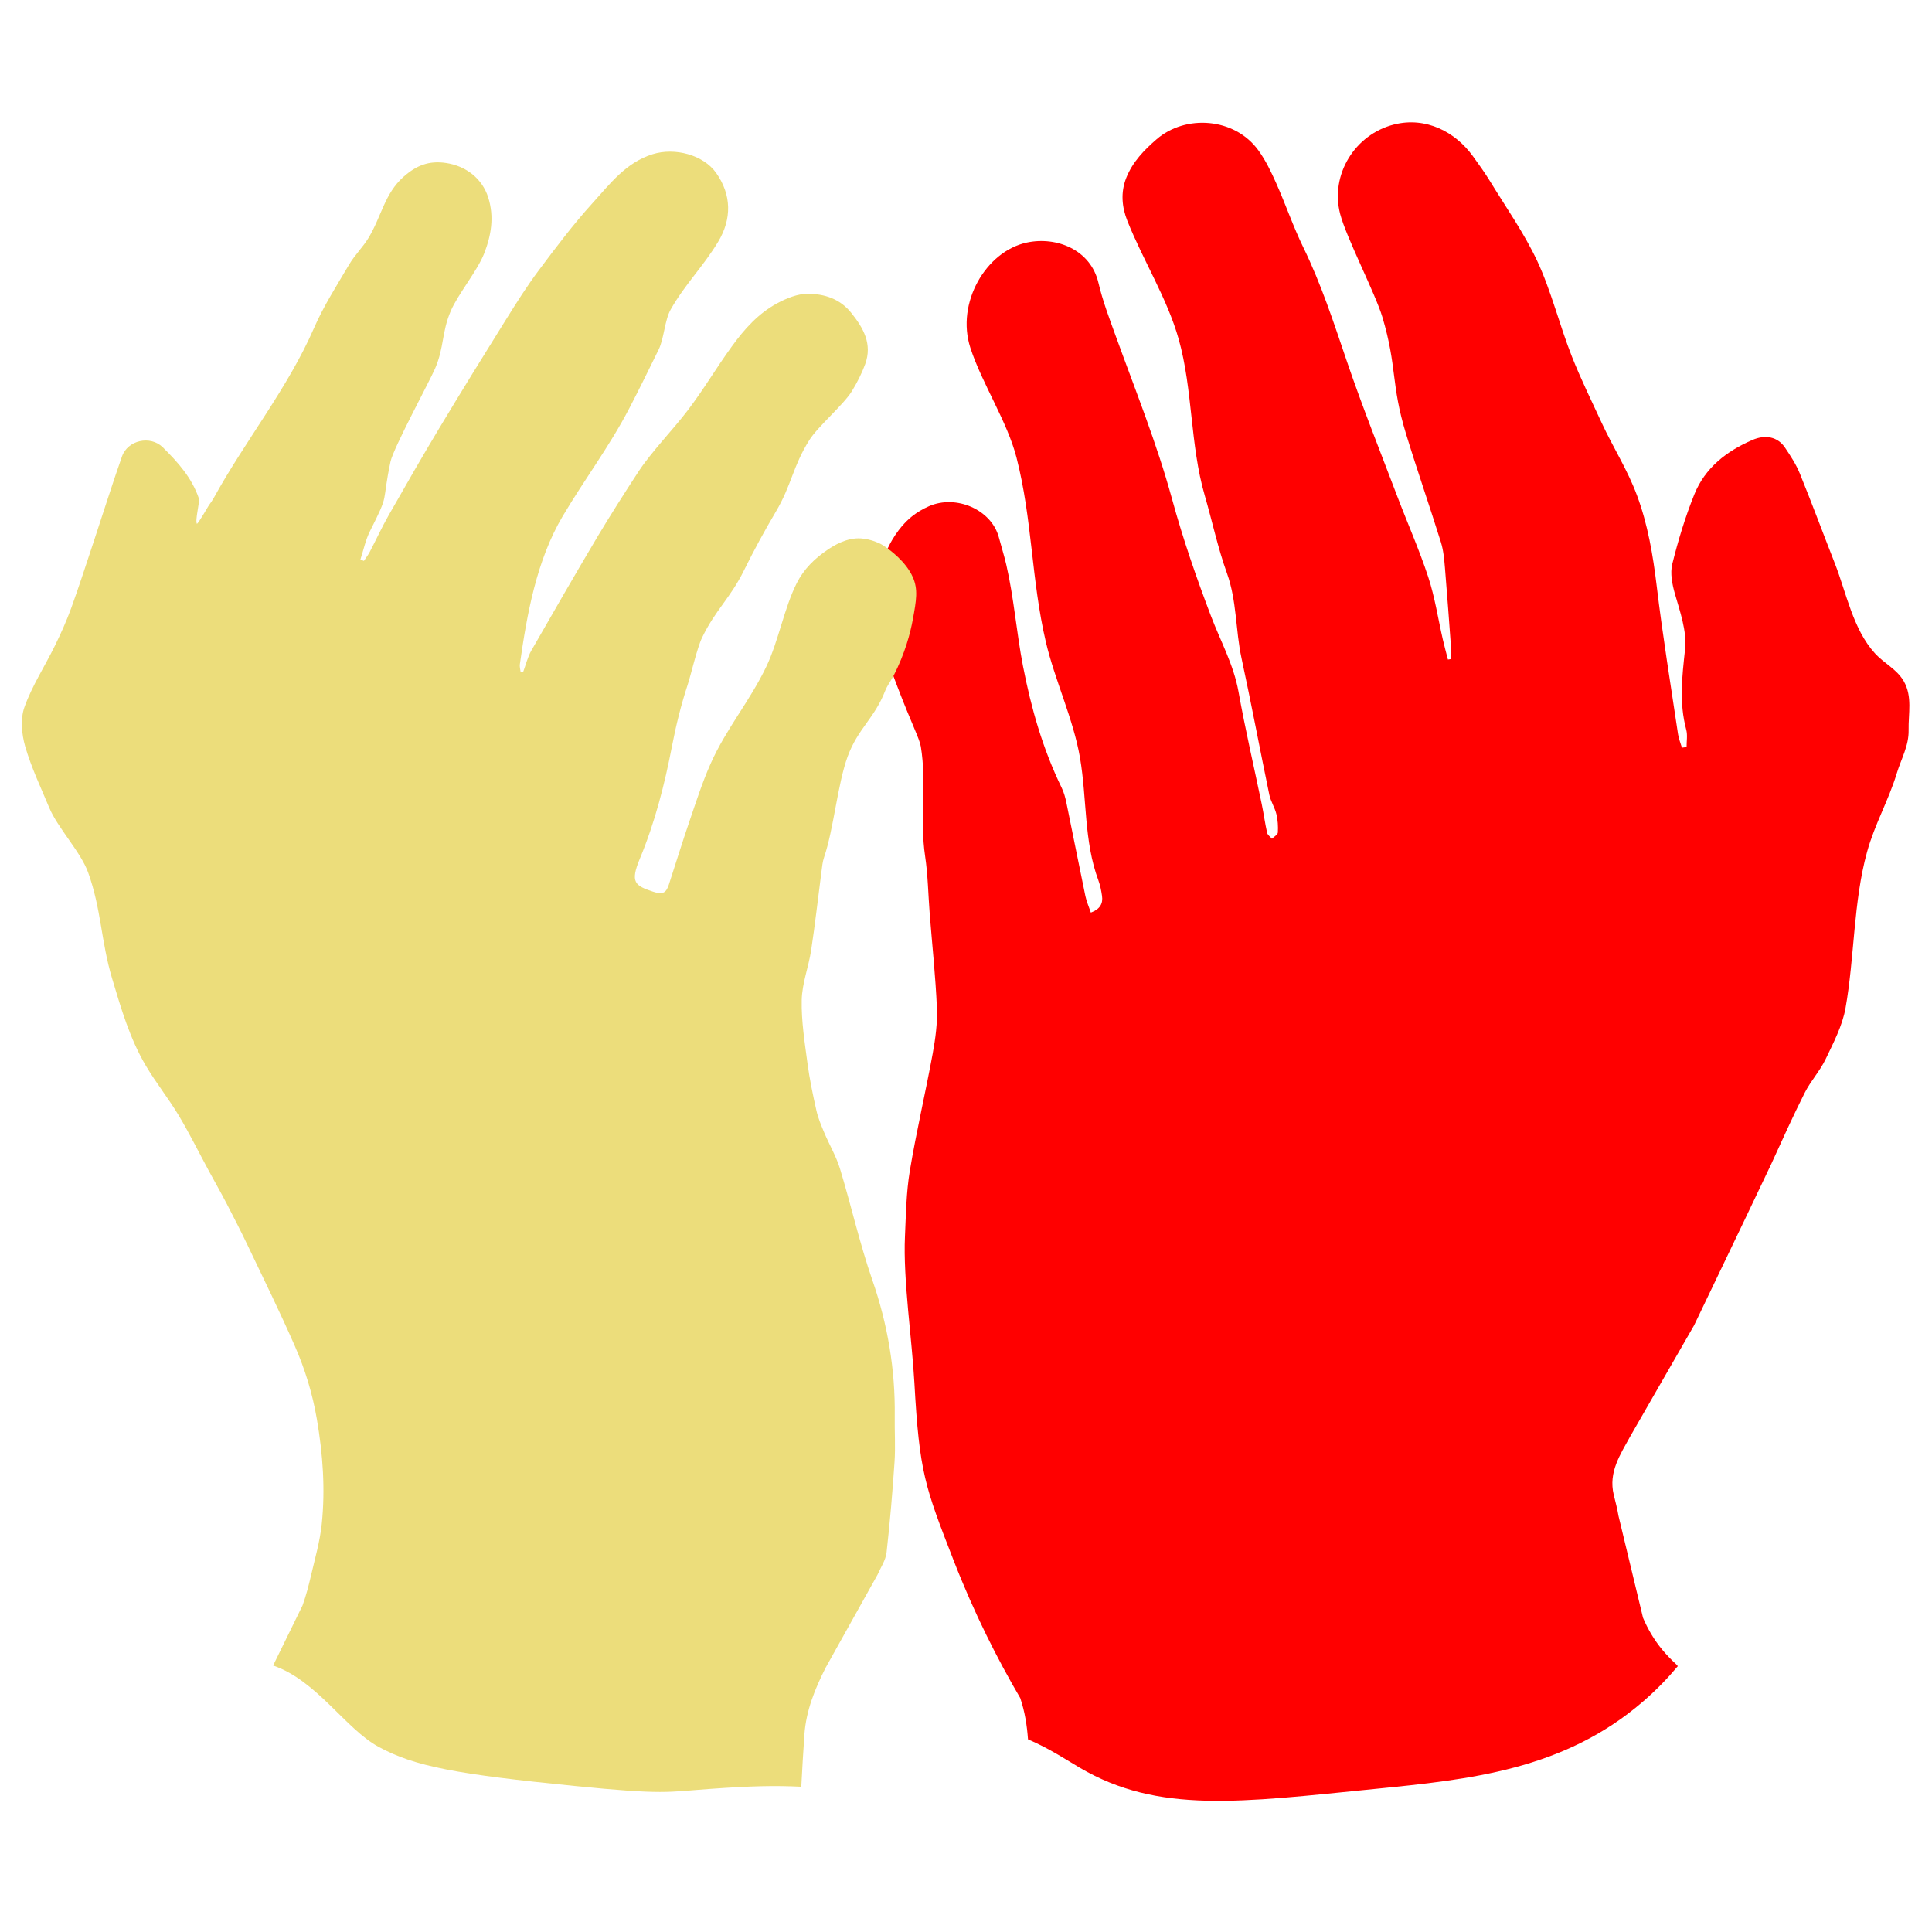
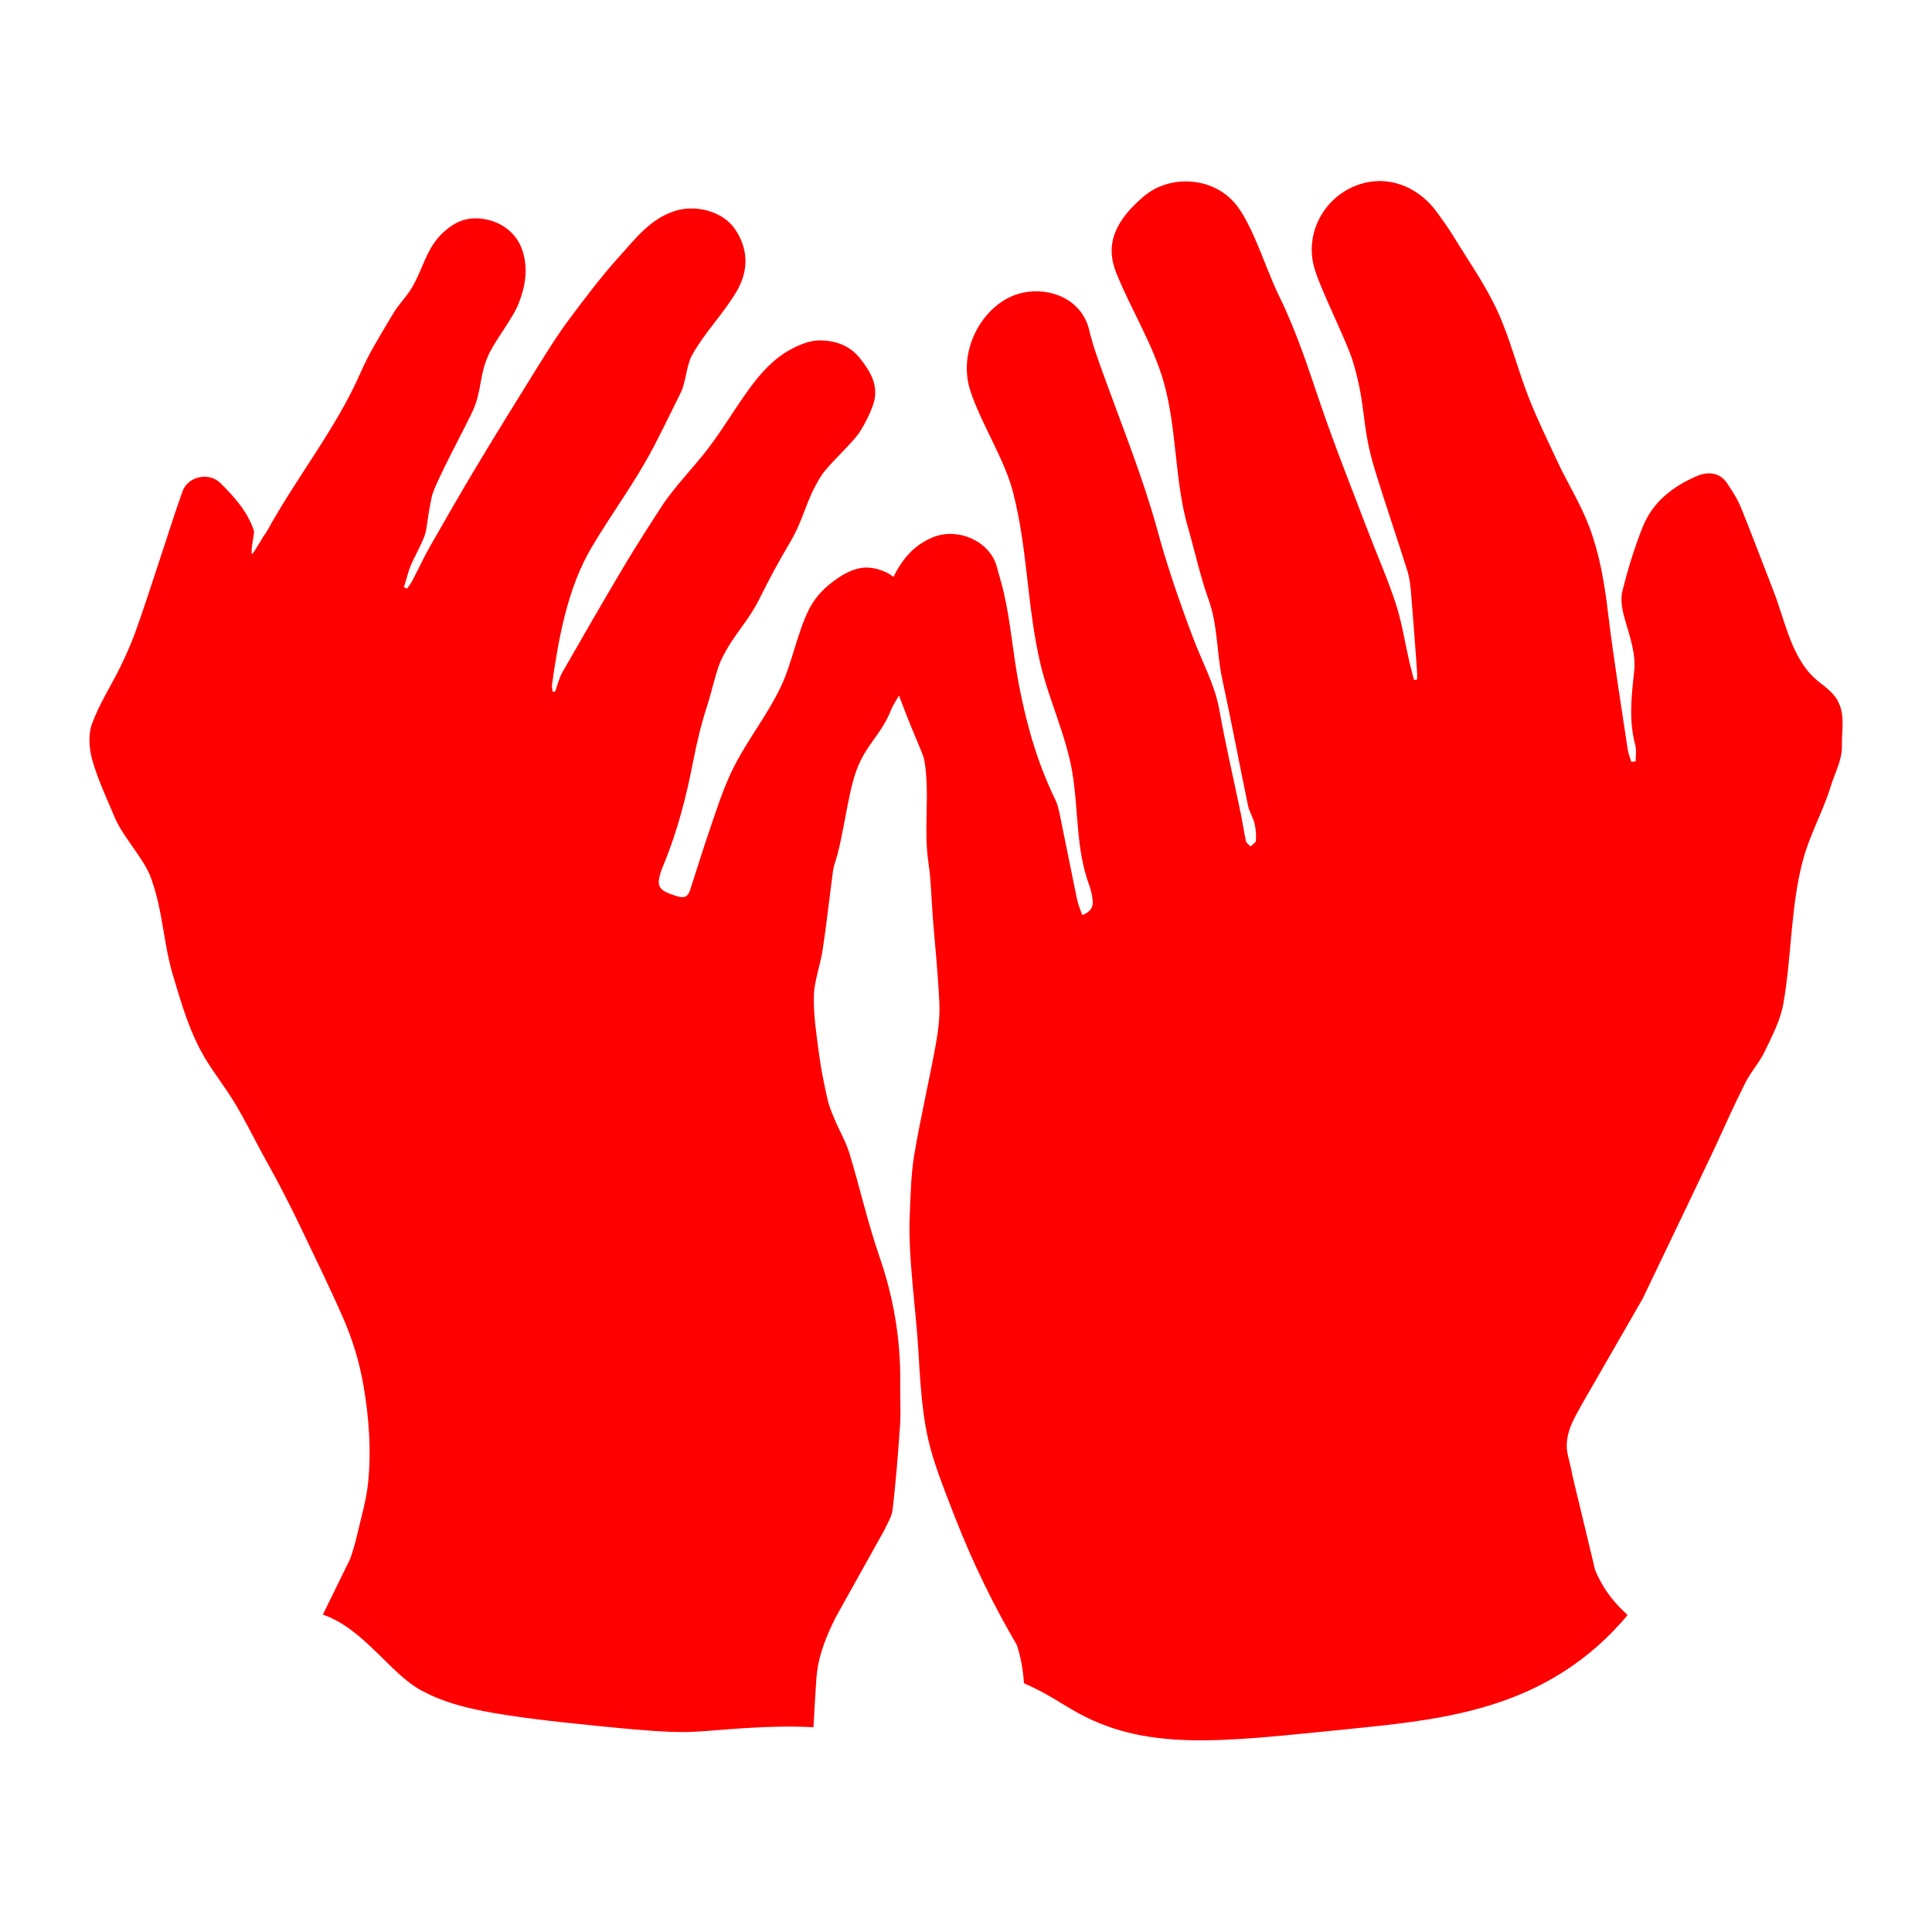
- <svg xmlns="http://www.w3.org/2000/svg" id="Layer_2" data-name="Layer 2" viewBox="0 0 1024 1024">
+ <svg xmlns="http://www.w3.org/2000/svg" version="1.1" viewBox="0 0 360 360">
  <defs>
    <style>
      .cls-1 {
-         fill: #ecdd7b;
-       }
- 
-       .cls-2 {
        fill: red;
      }
    </style>
  </defs>
-   <path class="cls-2" d="M897.9,702.46c19.15-39.89,39.2-81.8,40.92-85.55,5.79-12.66,11.49-25.36,17.76-37.78,3.12-6.18,8.03-11.47,11.01-17.7,4.18-8.75,8.9-17.71,10.57-27.08,4.8-26.81,4.14-56.47,11.42-82.8,4.07-14.73,11.33-27.12,15.78-41.74,2.3-7.57,6.43-14.56,6.25-22.81-.19-8.73,2.1-17.84-2.57-25.95-3.72-6.45-10.31-9.32-15.29-14.78-11.63-12.75-15.1-31.98-21.22-47.6-6.23-15.89-12.15-31.89-18.58-47.69-1.98-4.86-4.93-9.39-7.89-13.77-3.87-5.72-10.33-7-17.25-4.01-13.73,5.93-25.11,14.77-30.78,28.84-4.81,11.95-8.59,24.41-11.69,36.92-1.2,4.85-.04,10.69,1.38,15.7,2.63,9.27,6.43,19.79,5.41,29.36-1.59,14.87-3.24,28.27,.62,42.78,.76,2.87,.15,6.1,.18,9.17-.82,.11-1.65,.21-2.47,.32-.7-2.38-1.69-4.71-2.06-7.14-3.88-26.14-8.16-52.24-11.3-78.48-1.97-16.43-4.72-32.67-10.44-48.06-5.13-13.8-12.56-25.18-18.77-38.58-5.38-11.6-11-23.11-15.72-34.97-6.49-16.33-11.04-35.07-18.5-50.92-6.89-14.64-16.35-28.07-24.83-41.94-2.85-4.66-6.05-9.12-9.27-13.55-9.22-12.69-24.76-20.94-41.69-16.67-20.73,5.23-34,26.6-28.56,47.46,3.26,12.52,18.66,42.2,22.37,54.61,7.88,26.42,4.45,35.47,12.51,61.83,5.88,19.24,12.51,38.25,18.5,57.46,1.37,4.37,1.77,9.1,2.16,13.7,1.23,14.58,2.26,29.17,3.33,43.76,.11,1.5-.01,3.01-.02,4.52-.58,.08-1.16,.17-1.74,.25-.91-3.56-1.89-7.11-2.71-10.69-2.53-11.02-4.2-22.32-7.71-33.02-4.75-14.49-10.99-28.49-16.41-42.77-9.03-23.77-18.49-47.39-26.68-71.44-6.96-20.47-13.6-40.98-23.11-60.48-5.38-11.02-9.35-22.73-14.34-33.95-2.69-6.04-5.6-12.15-9.45-17.47-12.73-17.61-38.77-19.09-53.92-6.01-6.71,5.8-12.79,12.05-16.16,20.53-3.08,7.77-2.31,15.53,.61,22.86,8.38,21.01,21.07,40.98,27.16,62.56,7.58,26.89,6.02,56.05,13.82,82.88,3.99,13.74,6.95,27.82,11.78,41.25,5.28,14.69,4.51,30.16,7.73,45.08,5.2,24.04,9.72,48.22,14.72,72.31,.73,3.53,2.89,6.75,3.75,10.27,.77,3.15,.97,6.53,.78,9.77-.07,1.16-2.03,2.2-3.12,3.3-.89-1.04-2.3-1.96-2.57-3.15-1.13-5.02-1.8-10.14-2.85-15.18-4.11-19.85-8.74-39.61-12.31-59.57-2.57-14.35-9.54-26.82-14.6-40.14-7.73-20.33-14.88-40.98-20.61-61.95-8.09-29.6-19.53-57.93-29.95-86.67-3.34-9.22-6.85-18.46-9.08-27.97-4.14-17.65-22.24-24.69-37.89-21.38-21.69,4.59-37.71,31.95-30.01,55.77,6.07,18.77,19.52,39.01,24.45,58.15,8.44,32.83,7.83,64.78,15.57,97.77,4.77,20.34,14.54,40.72,18.09,61.34,3.78,22.01,1.98,44.08,9.76,65.05,.97,2.61,1.52,5.43,1.92,8.2,.61,4.13-1.09,7.08-5.91,8.87-.99-2.94-2.28-5.77-2.9-8.74-3.43-16.43-6.65-32.9-10.04-49.34-.57-2.75-1.31-5.56-2.53-8.07-10.09-20.81-16.15-42.12-20.5-64.47-3.42-17.59-4.82-36.3-8.86-53.77-1.12-4.84-2.64-9.6-3.91-14.41-3.92-14.84-22.68-22.86-36.99-16.62-3.43,1.5-6.45,3.32-9.12,5.45-1.2,.95-5.94,4.84-10.33,12.24-1.71,2.89-14.5,25.08-8.3,45.49,.84,2.75,2.51,7.07,6.38,19.15,1.05,3.28,1.9,5.98,2.45,7.76,.51,1.35,1.27,3.37,2.21,5.82,7.4,19.42,11.61,27.26,12.31,31.48,3.2,19.18-.61,38.82,2.27,58.05,1.52,10.15,1.65,20.51,2.46,30.78,1.31,16.58,3.1,33.14,3.8,49.75,.34,8.02-.78,16.24-2.23,24.18-3.81,20.75-8.66,41.32-12.12,62.13-1.9,11.43-2.05,23.18-2.58,34.8-1.04,22.59,3.75,54.86,4.99,77.41,2.65,47.91,5.64,55.29,20.74,94.14,11.03,28.36,23.44,52.76,35.37,73.1,2.46,7.3,3.58,14.59,4.11,21.89,11.31,4.81,21.01,11.29,27.54,15.11,41.57,24.36,84.68,18.33,156.37,11.17,50.17-5.01,99.94-9.98,142.01-46.27,7.27-6.27,13.37-12.67,18.49-18.8-.27-.33-.56-.64-.83-.97-2.63-2.44-5.13-5-7.42-7.76-4.25-5.13-7.62-10.86-10.19-16.93l-13-54.02c-.6-3.72-1.62-7.44-2.51-11.14-2.9-12.05,3.49-21.37,8.82-31.11l33.77-58.72Z" />
-   <path class="cls-1" d="M465.1,834.64c1.65-3.77,4.33-7.68,4.79-11.76,1.81-16,3.16-32.06,4.24-48.13,.53-7.94-.01-15.95,.1-23.92,.34-24.86-3.71-48.84-11.89-72.43-6.69-19.29-11.16-39.34-17.11-58.91-2.01-6.62-5.66-12.74-8.36-19.17-1.6-3.81-3.24-7.68-4.14-11.68-1.86-8.25-3.62-16.57-4.73-24.95-1.48-11.18-3.31-22.47-3.07-33.67,.19-8.82,3.65-17.52,5-26.37,2.11-13.81,3.63-27.71,5.45-41.56,.35-2.62,.58-5.33,1.43-7.81,5.02-14.59,7.15-38.84,12.47-53.32,5.49-14.93,14.17-20.1,19.93-34.93,.87-2.25,2.37-4.25,4.31-7.66,6.22-12.16,8.97-22.81,10.31-30.09,1.86-10.11,2.84-15.88,0-22.34-3.72-8.46-12.46-14.62-14.36-15.96-1.32-.93-2.36-1.5-2.78-1.72,0,0-4.75-2.52-10.28-2.89-7.7-.52-14.54,3.84-17.74,5.99-6.96,4.69-12.65,10.31-16.38,17.71-6.65,13.19-9.69,30.75-16.05,44.08-8.86,18.59-21.26,32.87-29.63,51.68-4.37,9.83-7.66,20.15-11.15,30.35-3.82,11.17-7.3,22.45-10.95,33.68-1.41,4.35-3.2,5.48-8.39,3.75-9.57-3.19-12.23-4.87-6.98-17.51,8.02-19.3,13.13-39.34,17.07-59.8,2.1-10.9,4.79-21.75,8.24-32.28,1.87-5.7,5-19.54,7.65-25.04,7.13-14.8,14.94-20.87,22.2-35.61,5.21-10.57,10.86-20.94,16.86-31.08,8.55-14.44,8.91-23.9,17.85-38.1,4.51-7.16,18.16-18.72,22.56-25.94,2.74-4.51,5.2-9.3,7-14.25,3.88-10.67-.93-19.13-7.44-27.24-5.99-7.47-14.31-10.01-22.94-10.05-5.45-.02-11.33,2.38-16.29,5.06-9.94,5.36-17.31,13.58-23.98,22.8-8.96,12.37-14.18,21.73-23.4,33.92-7.4,9.79-19.29,22.06-26.02,32.33-6.66,10.14-15.65,24.28-21.85,34.7-12.65,21.28-22.67,38.78-35,60.24-2.01,3.5-2.95,7.61-4.38,11.44-.44,0-.89,0-1.33,0-.15-1.38-.59-2.81-.4-4.15,3.76-26.61,8.86-55.1,22.68-78.43,11.68-19.71,24.73-36.86,35.32-57.21,5.36-10.29,10.46-20.73,15.57-31.14,2.85-5.81,3.18-15.59,6.36-21.21,7.52-13.3,17.25-22.79,25.14-35.87,7.35-12.18,7.14-24.97-1.02-36.52-6.77-9.59-21.89-13.62-33.7-9.93-14.18,4.43-22.62,15.74-31.8,25.87-10.24,11.29-19.46,23.55-28.61,35.77-6.26,8.37-11.85,17.27-17.39,26.15-11.88,19.04-23.68,38.14-35.24,57.38-9.16,15.24-18.02,30.67-26.82,46.13-3.62,6.36-6.68,13.03-10.07,19.51-.87,1.66-2.05,3.16-3.09,4.74-.61-.25-1.23-.5-1.84-.75,1.65-5.03,2.71-10.36,5.07-15.04,10.66-21.12,5.94-13.41,10.88-36.83,1.5-7.13,20.71-42.56,23.65-49.4,4.85-11.27,3.44-19.1,8.26-30.38,3.85-9,14.15-21.38,17.71-30.49,3.75-9.59,5.42-19.44,2.18-29.71-3.2-10.12-11.83-16.72-22.36-18.3-9.07-1.36-15.74,1.29-22.52,7.3-10.1,8.96-11.66,20.93-18.57,32.38-2.99,4.95-7.32,9.11-10.25,14.09-6.57,11.12-13.61,22.12-18.74,33.91-13.69,31.49-36.59,59.88-53.08,89.91-.72,1.31-1.59,2.53-2.49,3.73-.38,.51-5.2,9.02-6.38,9.97-1.16-1.91,1.63-11.68,1-13.54-3.7-10.92-11.15-19.2-19.1-27.04-6.58-6.48-18.57-3.87-21.64,4.84-5.24,14.87-9.93,29.93-14.91,44.89-3.93,11.83-7.74,23.7-11.98,35.41-2.48,6.83-5.47,13.5-8.67,20.02-5.33,10.88-12.09,21.21-16.13,32.52-2.21,6.18-1.5,14.32,.39,20.85,3.2,11.11,8.27,21.7,12.73,32.43,4.46,10.72,16.67,23.42,20.61,34.32,7,19.35,6.83,36.54,12.73,56.25,4.78,15.97,9.41,31.93,17.95,46.33,5.33,8.99,11.93,17.22,17.31,26.18,5.71,9.52,10.63,19.5,15.91,29.27,3.16,5.84,6.46,11.6,9.52,17.49,3.82,7.35,7.6,14.73,11.17,22.21,8.42,17.66,17.07,35.23,24.92,53.14,5.46,12.45,9.44,25.4,11.76,39,3.16,18.5,4.5,36.96,2.57,55.54-.96,9.2-3.59,18.23-5.69,27.29-1.24,5.33-2.63,10.66-4.47,15.8l-15.62,31.88c23.13,7.88,38.3,33.51,55.85,43.08,19.26,10.51,41.76,14.55,103.72,20.74,47.87,4.79,49.47,3.19,71.8,1.6,22.19-1.59,34.52-1.84,48.58-1.17,.48-9.25,1.01-18.49,1.66-27.72,.9-12.63,5.58-24.21,11.27-35.42l27.47-49.23Z" />
+   <g>
+     <g id="Layer_2">
+       <path class="cls-1" d="M342.37,130.46c-1.21-2.11-3.37-3.04-4.99-4.83-3.8-4.16-4.93-10.44-6.93-15.54-2.03-5.19-3.97-10.41-6.07-15.57-.65-1.59-1.61-3.07-2.58-4.5-1.26-1.87-3.37-2.28-5.63-1.31-4.48,1.94-8.2,4.82-10.05,9.42-1.57,3.9-2.8,7.97-3.82,12.06-.39,1.58-.01,3.49.45,5.13.86,3.03,2.1,6.46,1.77,9.59-.52,4.86-1.06,9.23.2,13.97.25.94.05,1.99.06,2.99-.27.03-.54.07-.81.1-.23-.78-.55-1.54-.67-2.33-1.27-8.54-2.66-17.06-3.69-25.63-.64-5.36-1.54-10.67-3.41-15.69-1.68-4.5-4.1-8.22-6.13-12.6-1.76-3.79-3.59-7.55-5.13-11.42-2.12-5.33-3.61-11.45-6.04-16.63-2.25-4.78-5.34-9.17-8.11-13.7-.93-1.52-1.98-2.98-3.03-4.42-3.01-4.15-8.09-6.84-13.61-5.44-6.77,1.71-11.1,8.69-9.33,15.5,1.07,4.09,6.09,13.78,7.3,17.83,2.57,8.63,1.45,11.58,4.09,20.19,1.92,6.28,4.08,12.49,6.04,18.76.45,1.43.58,2.97.71,4.47.4,4.76.74,9.53,1.09,14.29.04.49,0,.98,0,1.48-.19.03-.38.05-.57.08-.3-1.16-.62-2.32-.89-3.49-.83-3.6-1.37-7.29-2.52-10.78-1.55-4.73-3.59-9.3-5.36-13.97-2.95-7.76-6.04-15.47-8.71-23.33-2.27-6.69-4.44-13.38-7.55-19.75-1.76-3.6-3.05-7.42-4.68-11.09-.88-1.97-1.83-3.97-3.09-5.7-4.16-5.75-12.66-6.24-17.61-1.96-2.19,1.89-4.18,3.94-5.28,6.71-1.01,2.54-.76,5.07.2,7.47,2.74,6.86,6.88,13.38,8.87,20.43,2.48,8.78,1.97,18.3,4.51,27.06,1.3,4.49,2.27,9.09,3.85,13.47,1.72,4.8,1.47,9.85,2.52,14.72,1.7,7.85,3.17,15.75,4.81,23.61.24,1.15.94,2.2,1.22,3.35.25,1.03.32,2.13.25,3.19-.02.38-.66.72-1.02,1.08-.29-.34-.75-.64-.84-1.03-.37-1.64-.59-3.31-.93-4.96-1.34-6.48-2.86-12.94-4.02-19.45-.84-4.69-3.12-8.76-4.77-13.11-2.52-6.64-4.86-13.38-6.73-20.23-2.64-9.66-6.38-18.92-9.78-28.3-1.09-3.01-2.24-6.03-2.97-9.13-1.35-5.76-7.26-8.06-12.37-6.98-7.08,1.5-12.32,10.43-9.8,18.21,1.98,6.13,6.37,12.74,7.98,18.99,2.76,10.72,2.56,21.15,5.09,31.93,1.56,6.64,4.75,13.3,5.91,20.03,1.24,7.19.65,14.39,3.19,21.24.32.85.5,1.77.63,2.68.2,1.35-.36,2.31-1.93,2.9-.32-.96-.74-1.88-.95-2.85-1.12-5.37-2.17-10.74-3.28-16.11-.19-.9-.43-1.82-.83-2.64-3.3-6.8-5.27-13.75-6.69-21.05-1.12-5.74-1.57-11.86-2.89-17.56-.37-1.58-.86-3.13-1.28-4.7-1.28-4.84-7.41-7.46-12.08-5.43-1.12.49-2.1,1.08-2.98,1.78-.39.31-1.94,1.58-3.37,4-.13.21-.44.76-.82,1.54-.14-.1-.25-.18-.32-.23-.43-.3-.77-.49-.91-.56,0,0-1.55-.82-3.36-.94-2.51-.17-4.75,1.25-5.79,1.96-2.27,1.53-4.13,3.37-5.35,5.78-2.17,4.31-3.17,10.04-5.24,14.4-2.89,6.07-6.94,10.73-9.67,16.88-1.43,3.21-2.5,6.58-3.64,9.91-1.25,3.65-2.38,7.33-3.57,11-.46,1.42-1.04,1.79-2.74,1.22-3.13-1.04-3.99-1.59-2.28-5.72,2.62-6.3,4.29-12.85,5.58-19.53.69-3.56,1.56-7.1,2.69-10.54.61-1.86,1.63-6.38,2.5-8.18,2.33-4.83,4.88-6.81,7.25-11.63,1.7-3.45,3.55-6.84,5.51-10.15,2.79-4.72,2.91-7.8,5.83-12.44,1.47-2.34,5.93-6.11,7.37-8.47.9-1.47,1.7-3.04,2.28-4.65,1.27-3.49-.3-6.25-2.43-8.9-1.96-2.44-4.67-3.27-7.49-3.28-1.78,0-3.7.78-5.32,1.65-3.25,1.75-5.65,4.43-7.83,7.44-2.92,4.04-4.63,7.1-7.64,11.08-2.42,3.2-6.3,7.2-8.5,10.56-2.17,3.31-5.11,7.93-7.14,11.33-4.13,6.95-7.4,12.66-11.43,19.67-.66,1.14-.96,2.49-1.43,3.74-.14,0-.29,0-.43,0-.05-.45-.19-.92-.13-1.35,1.23-8.69,2.89-17.99,7.41-25.61,3.81-6.44,8.07-12.04,11.53-18.68,1.75-3.36,3.41-6.77,5.08-10.17.93-1.9,1.04-5.09,2.08-6.93,2.45-4.34,5.63-7.44,8.21-11.71,2.4-3.98,2.33-8.15-.33-11.92-2.21-3.13-7.15-4.45-11.01-3.24-4.63,1.45-7.39,5.14-10.38,8.45-3.34,3.69-6.35,7.69-9.34,11.68-2.05,2.73-3.87,5.64-5.68,8.54-3.88,6.22-7.73,12.46-11.51,18.74-2.99,4.98-5.88,10.02-8.76,15.06-1.18,2.08-2.18,4.25-3.29,6.37-.28.54-.67,1.03-1.01,1.55-.2-.08-.4-.16-.6-.25.54-1.64.88-3.38,1.66-4.91,3.48-6.9,1.94-4.38,3.55-12.03.49-2.33,6.76-13.9,7.72-16.13,1.58-3.68,1.12-6.24,2.7-9.92,1.26-2.94,4.62-6.98,5.78-9.96,1.22-3.13,1.77-6.35.71-9.7-1.04-3.3-3.86-5.46-7.3-5.98-2.96-.45-5.14.42-7.35,2.38-3.3,2.93-3.81,6.84-6.07,10.57-.98,1.62-2.39,2.98-3.35,4.6-2.14,3.63-4.44,7.22-6.12,11.07-4.47,10.28-11.95,19.55-17.33,29.36-.23.43-.52.83-.81,1.22-.12.17-1.7,2.94-2.08,3.26-.38-.62.53-3.82.33-4.42-1.21-3.57-3.64-6.27-6.24-8.83-2.15-2.12-6.06-1.26-7.07,1.58-1.71,4.85-3.24,9.77-4.87,14.66-1.28,3.86-2.53,7.74-3.91,11.56-.81,2.23-1.79,4.41-2.83,6.54-1.74,3.55-3.95,6.92-5.27,10.62-.72,2.02-.49,4.67.13,6.81,1.05,3.63,2.7,7.09,4.16,10.59,1.46,3.5,5.44,7.65,6.73,11.21,2.29,6.32,2.23,11.93,4.16,18.37,1.56,5.21,3.07,10.43,5.86,15.13,1.74,2.93,3.9,5.62,5.65,8.55,1.86,3.11,3.47,6.37,5.2,9.56,1.03,1.91,2.11,3.79,3.11,5.71,1.25,2.4,2.48,4.81,3.65,7.25,2.75,5.77,5.57,11.5,8.14,17.35,1.78,4.07,3.08,8.29,3.84,12.74,1.03,6.04,1.47,12.07.84,18.14-.31,3-1.17,5.95-1.86,8.91-.4,1.74-.86,3.48-1.46,5.16l-5.1,10.41c7.55,2.57,12.51,10.94,18.24,14.07,6.29,3.43,13.64,4.75,33.87,6.77,15.63,1.56,16.15,1.04,23.45.52,7.25-.52,11.27-.6,15.86-.38.16-3.02.33-6.04.54-9.05.29-4.13,1.82-7.91,3.68-11.57l8.97-16.08c.54-1.23,1.41-2.51,1.56-3.84.59-5.22,1.03-10.47,1.38-15.72.17-2.59,0-5.21.03-7.81.11-8.12-1.21-15.95-3.88-23.65-2.18-6.3-3.64-12.85-5.59-19.24-.66-2.16-1.85-4.16-2.73-6.26-.52-1.24-1.06-2.51-1.35-3.82-.61-2.7-1.18-5.41-1.54-8.15-.48-3.65-1.08-7.34-1-11,.06-2.88,1.19-5.72,1.63-8.61.69-4.51,1.19-9.05,1.78-13.57.11-.86.19-1.74.47-2.55,1.64-4.77,2.33-12.68,4.07-17.41,1.79-4.87,4.63-6.56,6.51-11.4.29-.73.77-1.39,1.41-2.5.17.44.42,1.1.72,1.9,2.41,6.34,3.79,8.9,4.02,10.28,1.04,6.26-.2,12.68.74,18.96.5,3.32.54,6.7.8,10.05.43,5.41,1.01,10.82,1.24,16.25.11,2.62-.25,5.3-.73,7.9-1.24,6.78-2.83,13.49-3.96,20.29-.62,3.73-.67,7.57-.84,11.37-.34,7.38,1.22,17.91,1.63,25.28.86,15.65,1.84,18.05,6.77,30.74,3.6,9.26,7.66,17.23,11.55,23.87.8,2.38,1.17,4.76,1.34,7.15,3.69,1.57,6.86,3.69,8.99,4.93,13.57,7.95,27.65,5.98,51.06,3.65,16.38-1.64,32.64-3.26,46.37-15.11,2.37-2.05,4.36-4.14,6.04-6.14-.09-.11-.18-.21-.27-.32-.86-.8-1.68-1.63-2.42-2.54-1.39-1.68-2.49-3.54-3.33-5.53l-4.24-17.64c-.2-1.21-.53-2.43-.82-3.64-.95-3.93,1.14-6.98,2.88-10.16l11.03-19.17c6.25-13.03,12.8-26.71,13.36-27.94,1.89-4.13,3.75-8.28,5.8-12.34,1.02-2.02,2.62-3.75,3.59-5.78,1.36-2.86,2.9-5.78,3.45-8.84,1.57-8.75,1.35-18.44,3.73-27.04,1.33-4.81,3.7-8.86,5.15-13.63.75-2.47,2.1-4.75,2.04-7.45-.06-2.85.69-5.83-.84-8.47Z" />
+     </g>
+   </g>
</svg>
